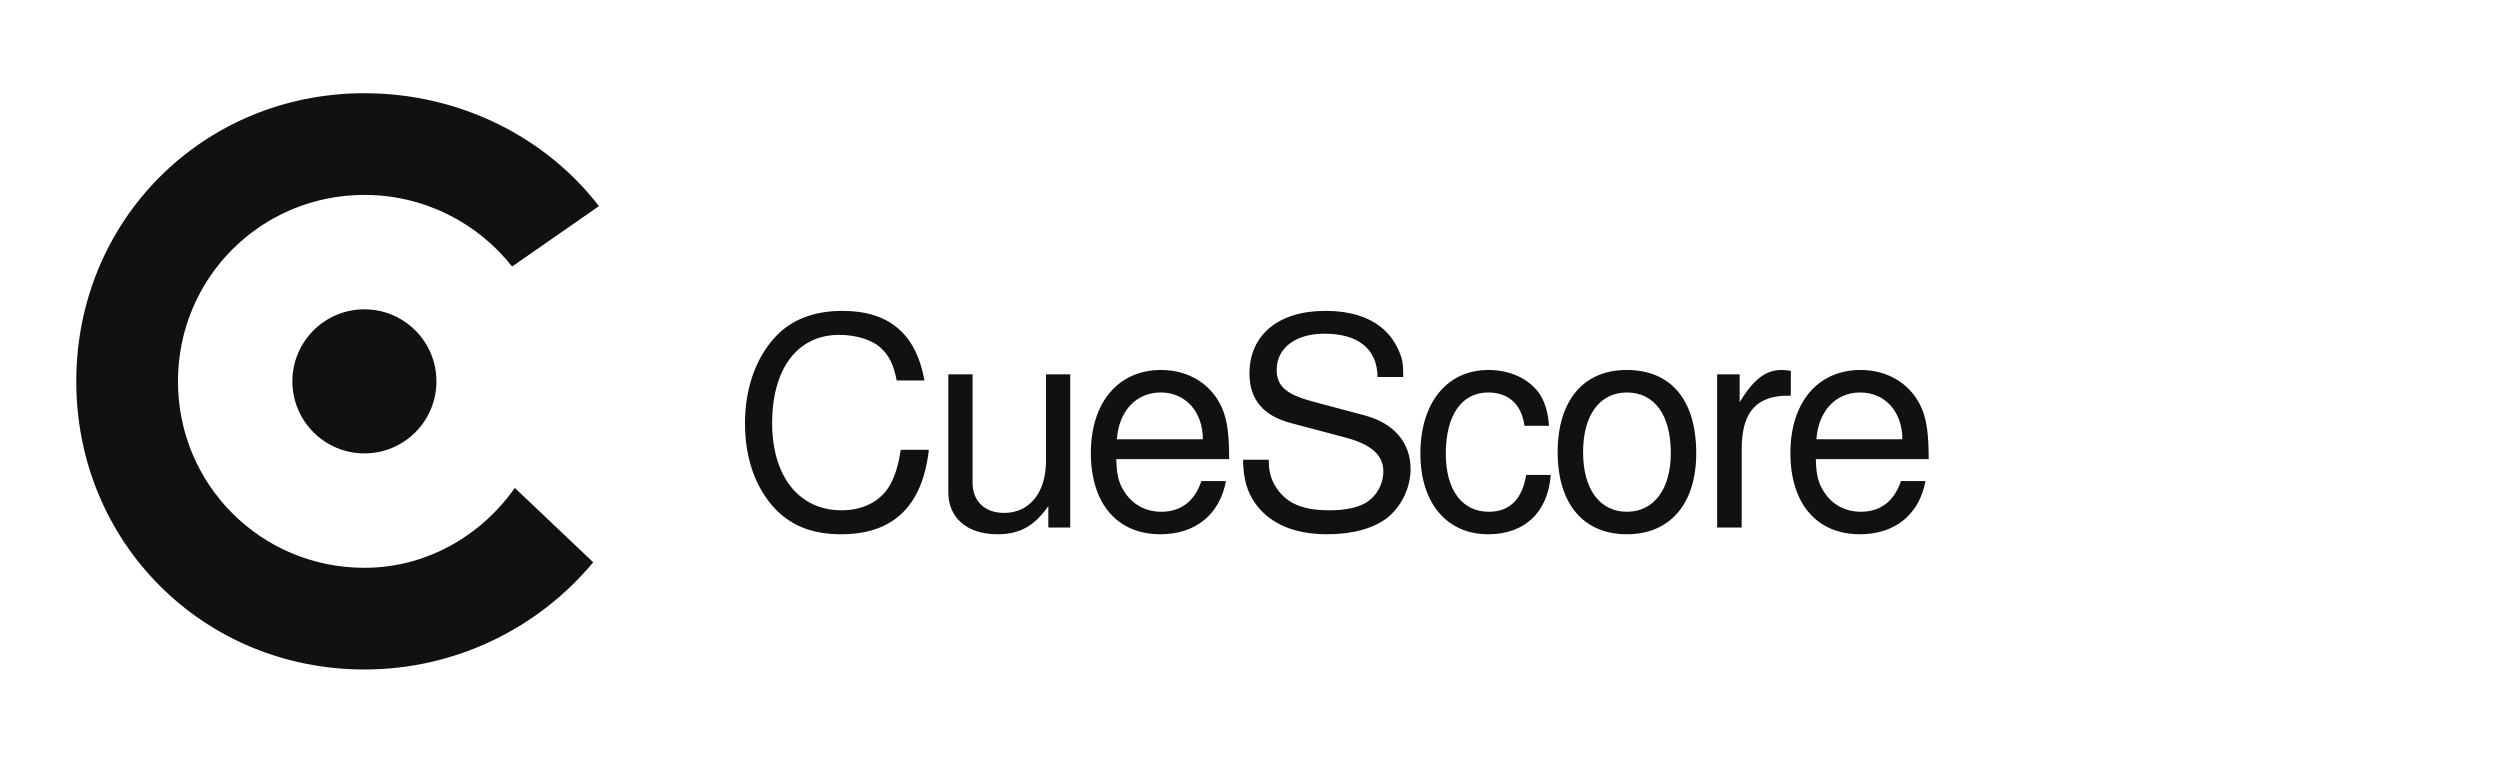
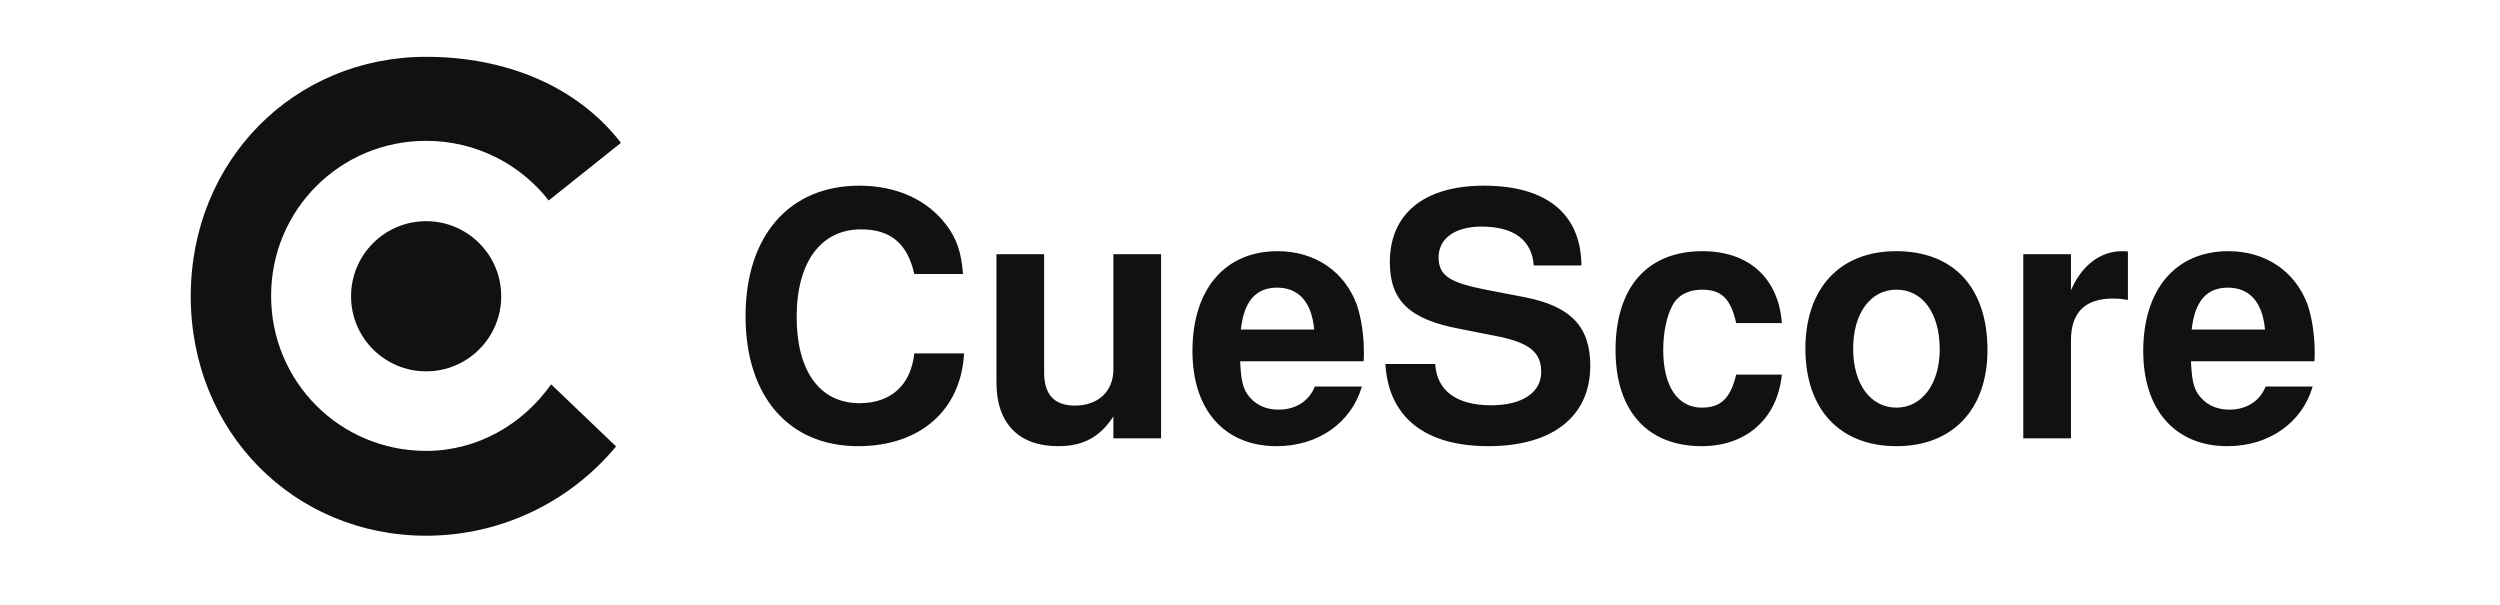
- <svg xmlns="http://www.w3.org/2000/svg" viewBox="0 0 1180 360" role="img" aria-labelledby="title desc">
+ <svg xmlns="http://www.w3.org/2000/svg" viewBox="0 0 616 149" role="img" aria-labelledby="title desc">
  <g fill="#111111">
-     <path d="M172 44C95.9 44 36 103.9 36 180s59.9 136 136 136c43.3 0 82.3-19.7 108-50.6l-37-35.1c-16.1 22.8-41.9 37.7-71 37.7-48.8 0-88-39.2-88-88s39.2-88 88-88c28.2 0 53.5 13.2 69.7 33.8l41-28.5C257.9 65 217.3 44 172 44Z" />
-     <circle cx="172" cy="180" r="34" />
-     <text x="345" y="249" font-family="Helvetica Neue, Helvetica, Arial, sans-serif" font-size="138" font-weight="400" letter-spacing="-6">CueScore</text>
+     <path d="M105 14C72.5 14 47 39.5 47 73s25.5 59 58 59c18.8 0 35.7-8.6 46.8-22l-16-15.3c-7 9.9-18.2 16.4-30.8 16.4-21.2 0-38.2-17-38.2-38.2S83.8 34.7 105 34.7c12.2 0 23.2 5.7 30.2 14.7L153 35.2C142.2 21.2 124.6 14 105 14Z" />
+     <circle cx="105" cy="73" r="18.5" />
+     <text x="180" y="108" textLength="396" lengthAdjust="spacingAndGlyphs" font-family="Helvetica Neue, Helvetica, Arial, sans-serif" font-size="84" font-weight="700">CueScore</text>
  </g>
</svg>
